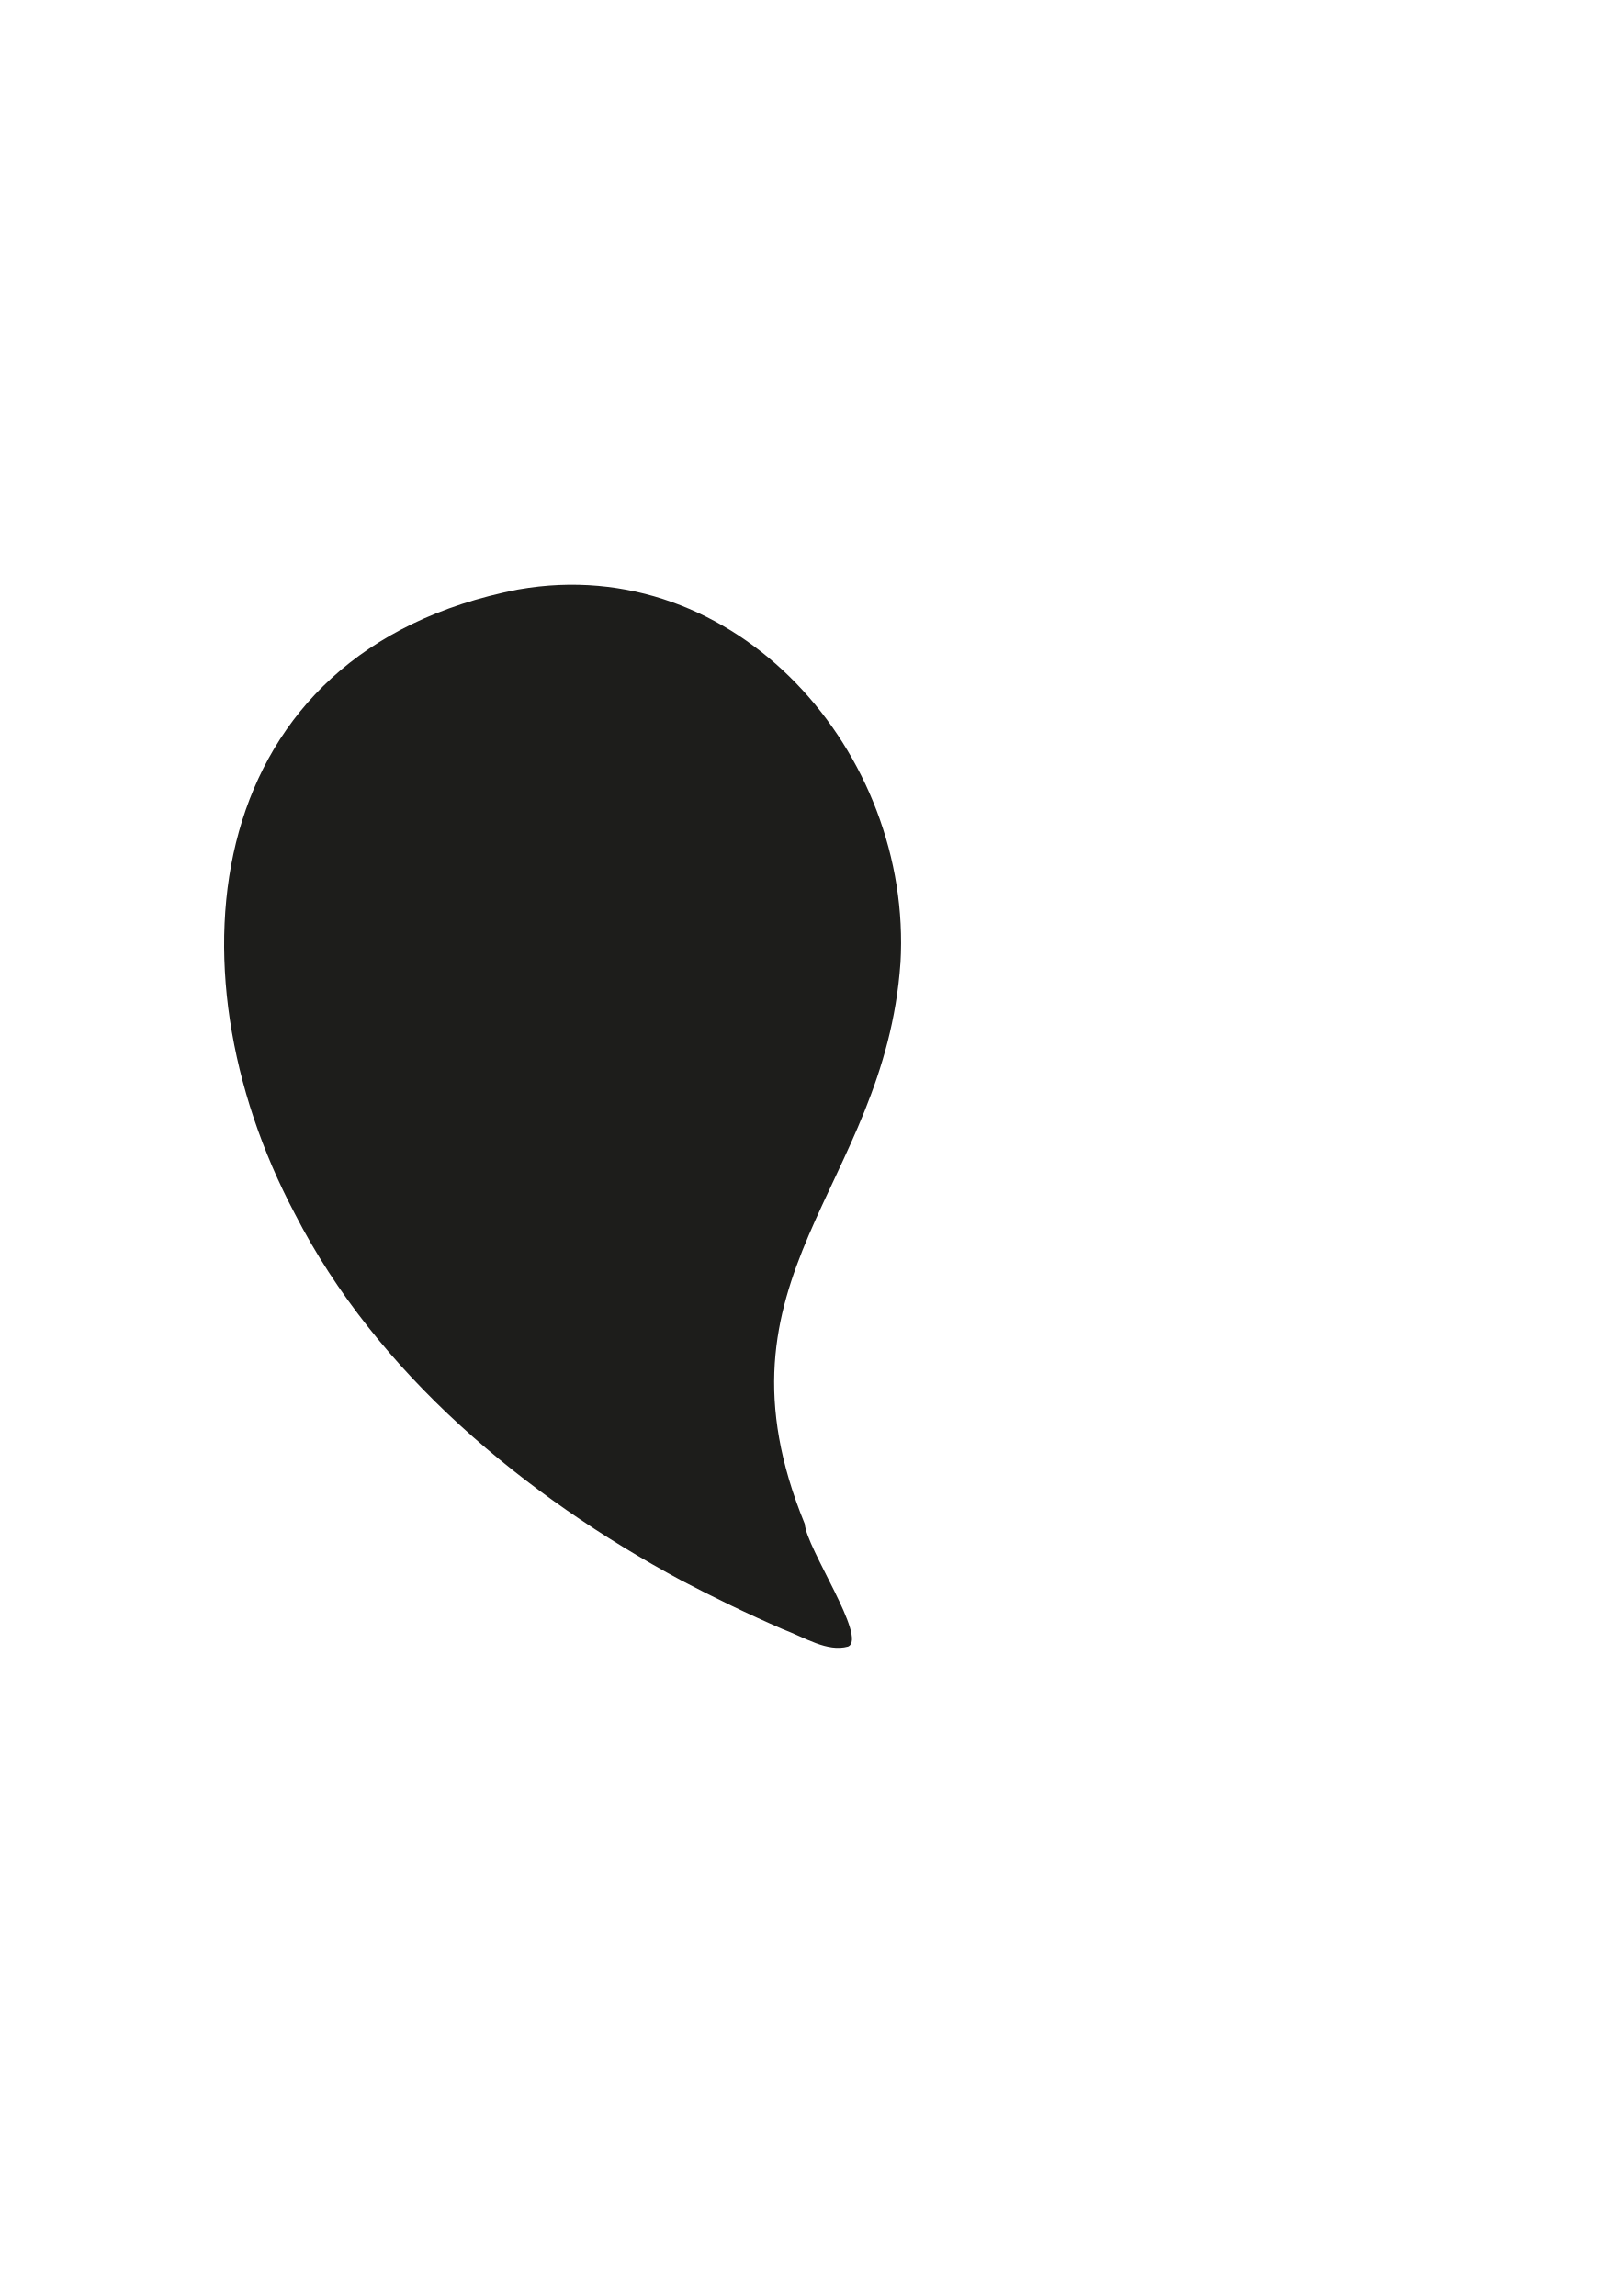
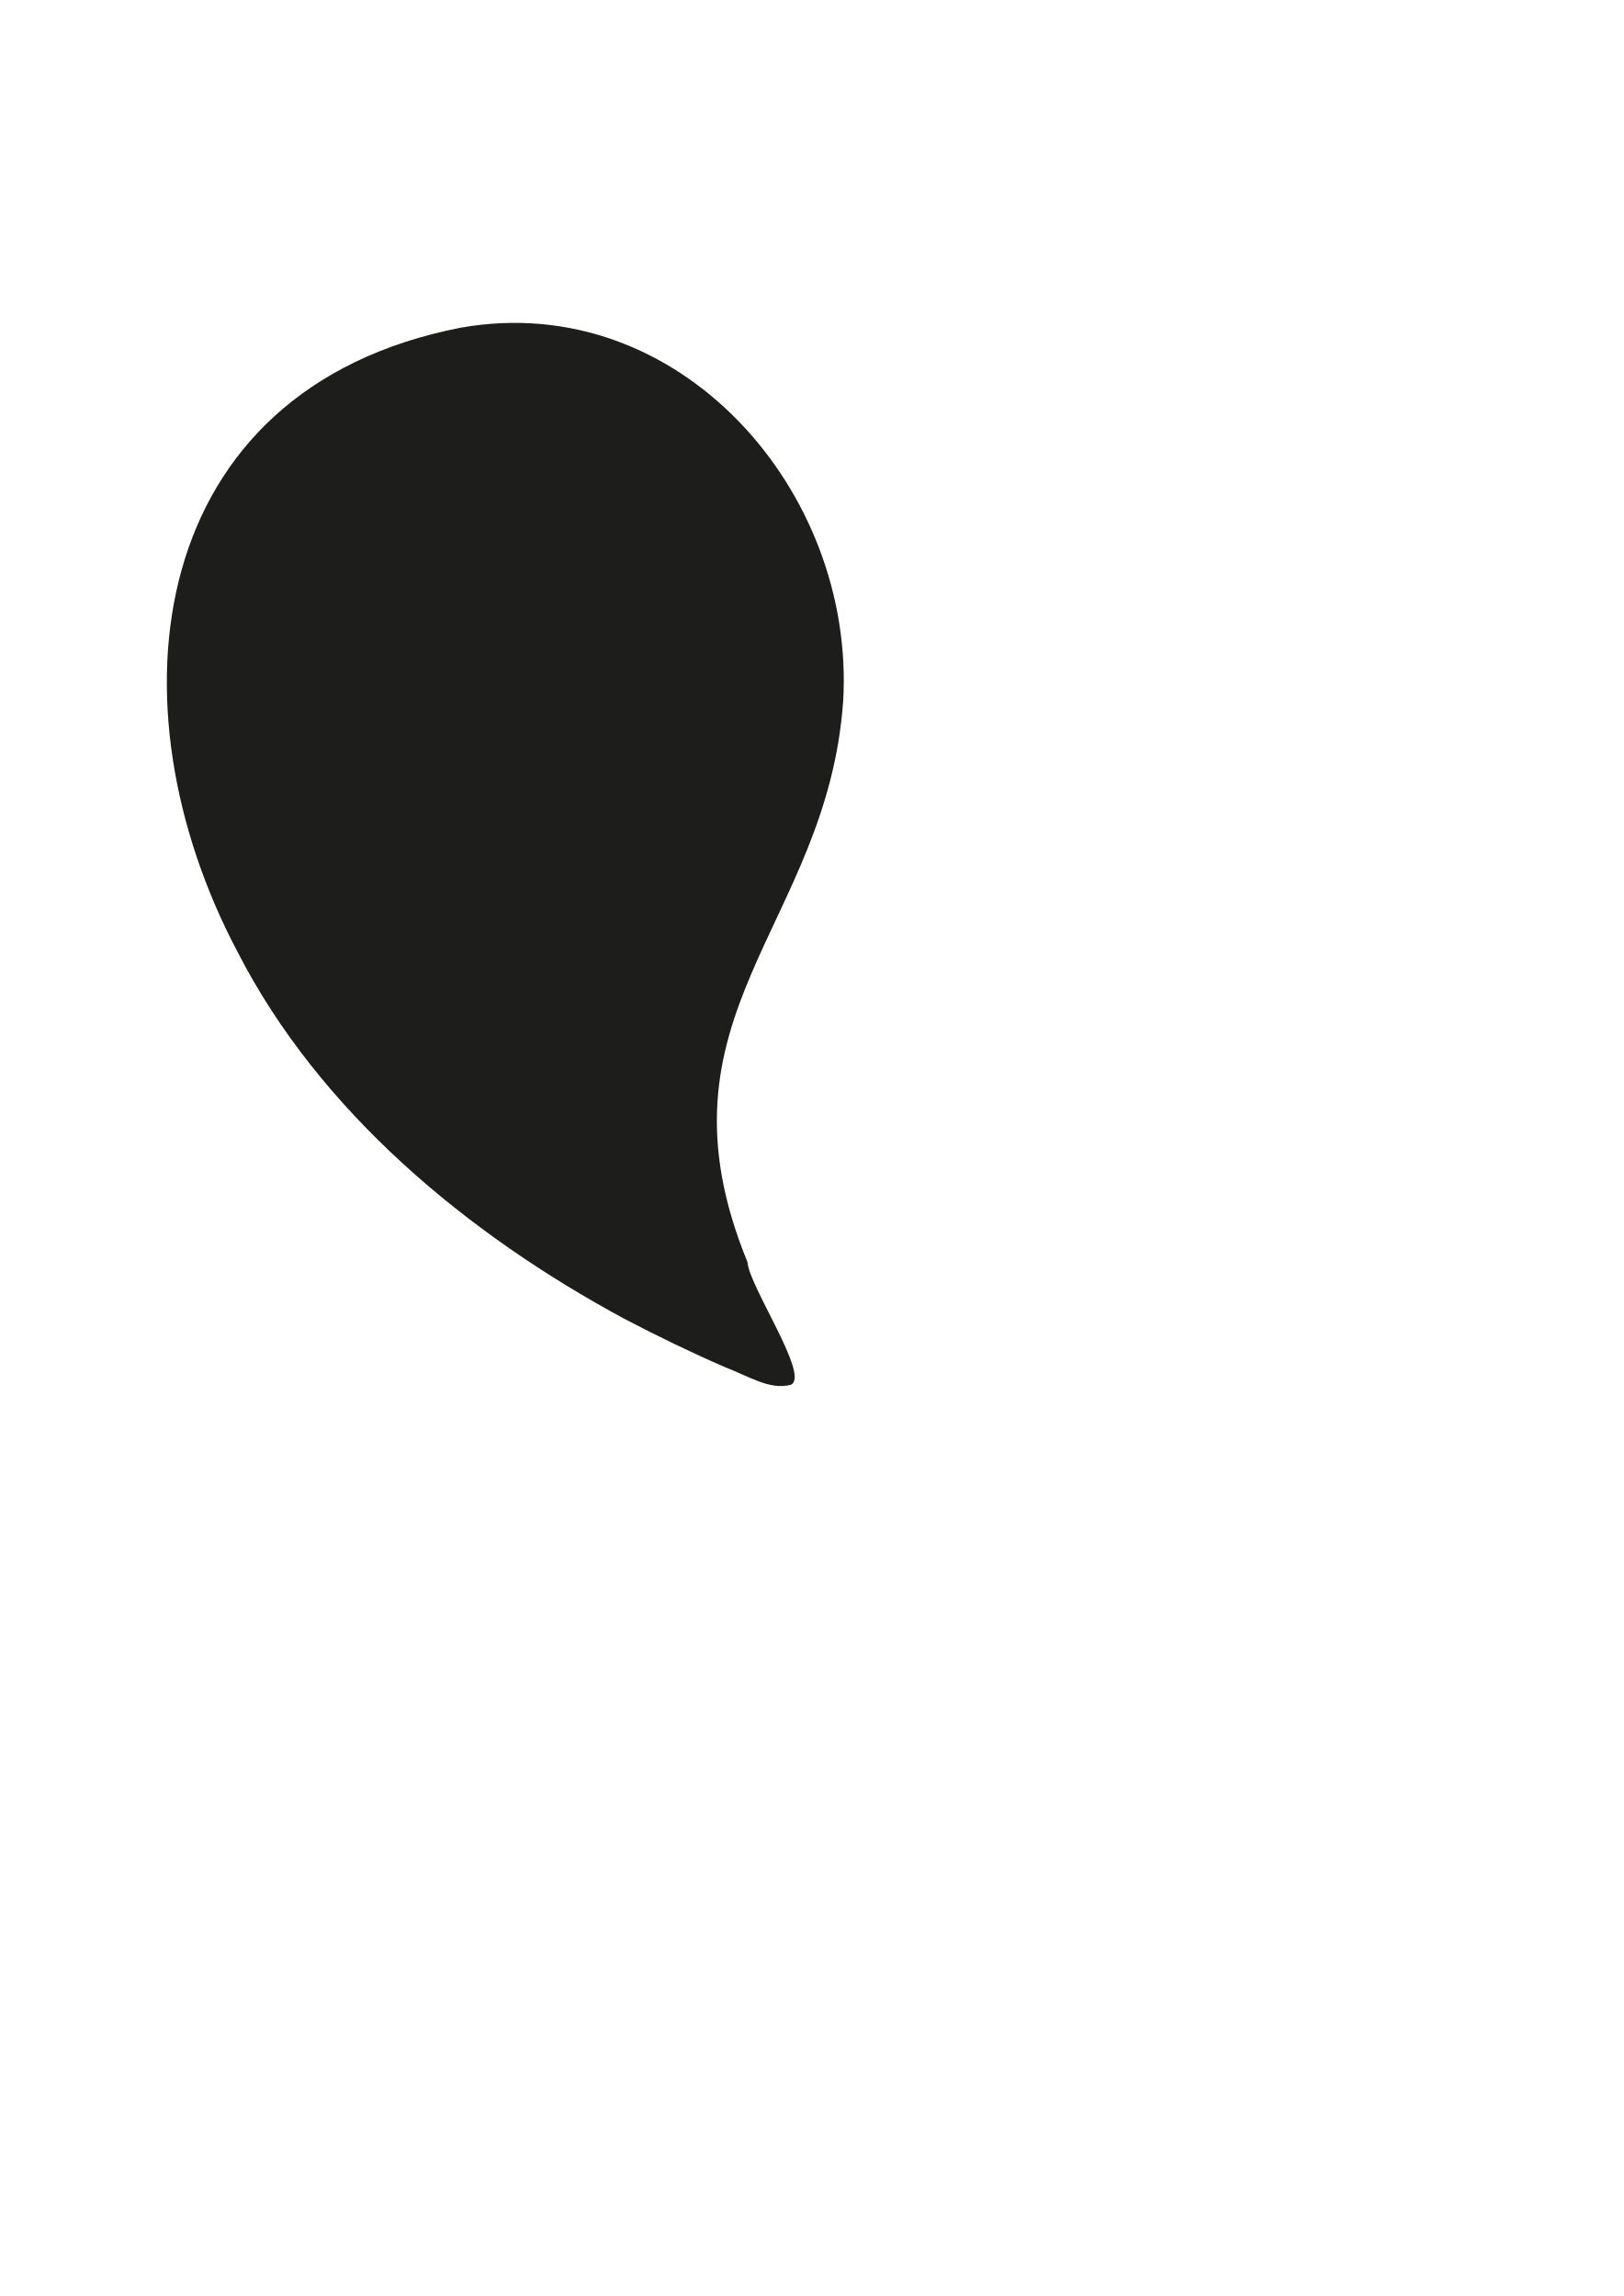
<svg xmlns="http://www.w3.org/2000/svg" viewBox="0 0 595.3 841.9">
-   <g transform="translate(26 30) scale(1.44)" fill="#1d1d1b">
+   <g transform="translate(5 -66) scale(1.44)" fill="#1d1d1b">
    <path d="M211.2,224.38c3.12-53.45-41.67-104.88-97.22-95.13l-.18.03c-80.21,15.67-90.26,95.71-56.78,158.97,20.87,40.7,58.58,71.89,98.42,93.38,8.37,4.38,16.92,8.54,25.68,12.34,5.81,2.2,11.43,5.94,16.73,4.48,5.06-2.1-10.63-25.09-11.01-31.22-25.8-63,20.33-85.35,24.35-142.85Z" />
  </g>
</svg>
